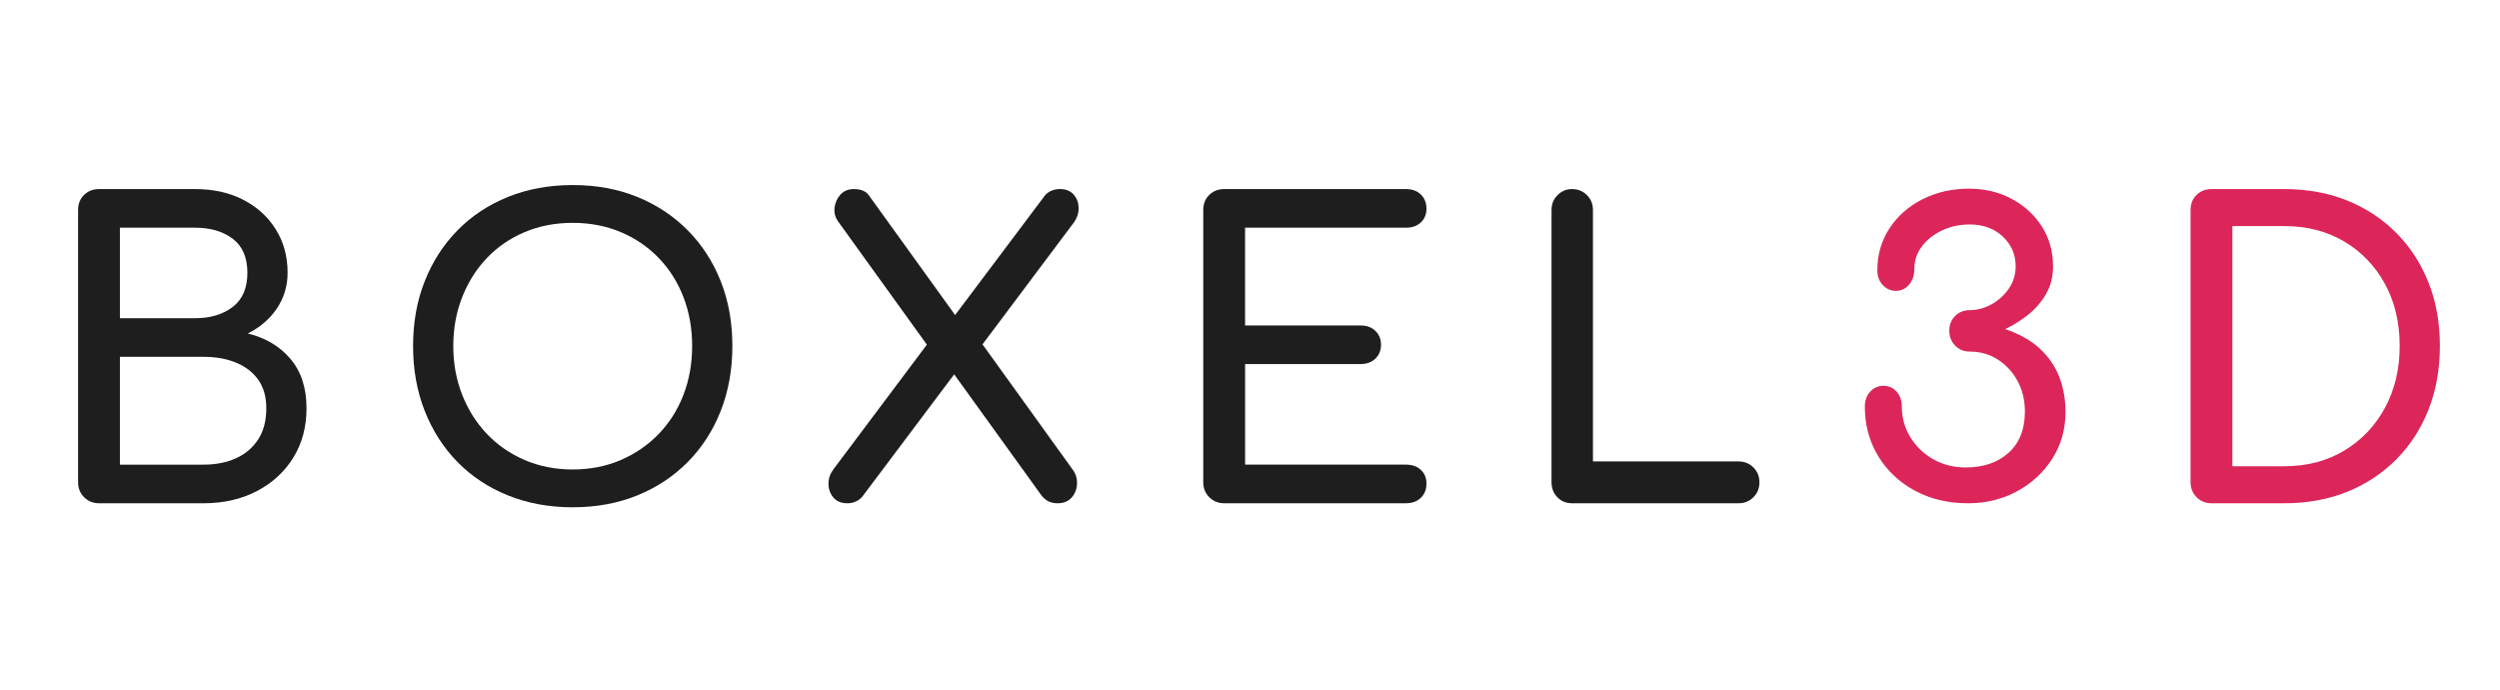
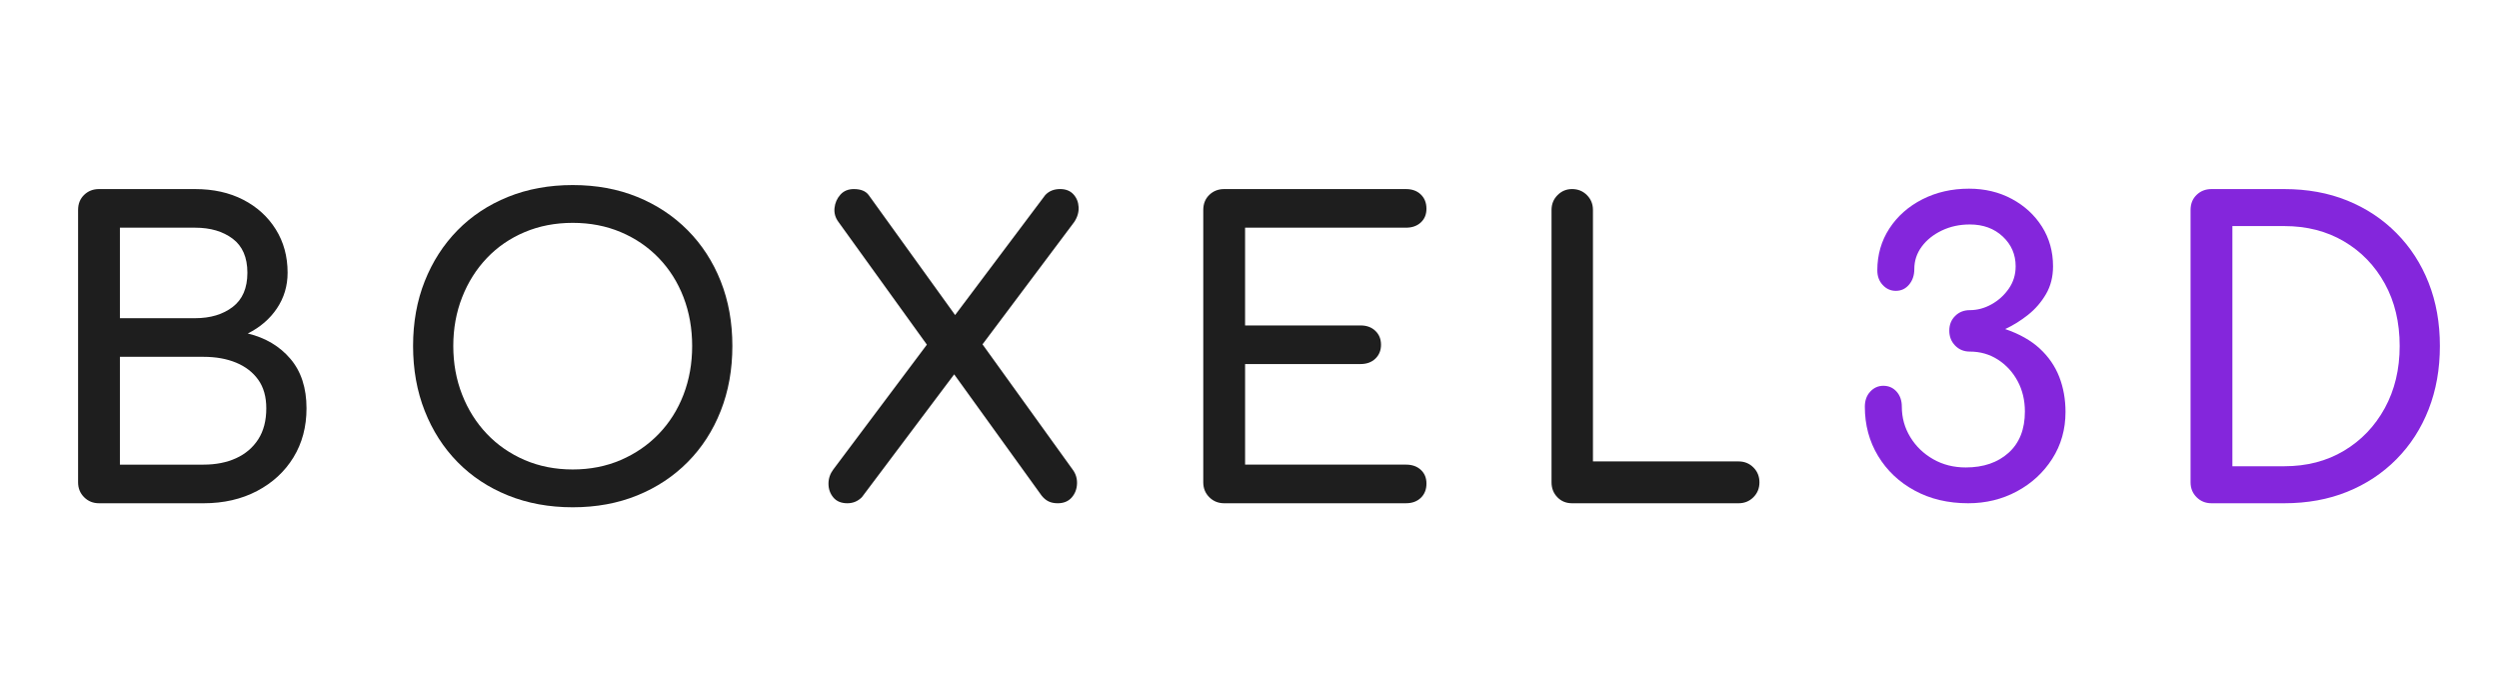
<svg xmlns="http://www.w3.org/2000/svg" version="1.1" id="Layer_1" x="0px" y="0px" viewBox="0 0 261 72" style="enable-background:new 0 0 261 72;" xml:space="preserve">
  <style type="text/css">
	.st0{enable-background:new    ;}
	.st1{fill:#1E1E1E;}
- 	.st2{fill:#DC265A;}
+ 	.st2{fill:#8426DC;}
</style>
  <g class="st0">
    <path class="st1" d="M10.34,52.54c-0.616,0-1.134-0.21-1.554-0.63s-0.63-0.938-0.63-1.554V21.922c0-0.644,0.21-1.169,0.63-1.575   c0.42-0.405,0.938-0.608,1.554-0.608h10.038c1.904,0,3.577,0.371,5.02,1.112c1.441,0.742,2.575,1.771,3.401,3.088   s1.239,2.828,1.239,4.535c0,1.373-0.371,2.611-1.112,3.718c-0.743,1.106-1.758,1.98-3.046,2.625   c1.849,0.448,3.332,1.33,4.452,2.646c1.12,1.316,1.681,3.038,1.681,5.166c0,1.932-0.456,3.641-1.365,5.124   c-0.91,1.484-2.178,2.653-3.801,3.507c-1.625,0.854-3.486,1.281-5.586,1.281H10.34z M12.524,33.22h7.854   c1.597,0,2.905-0.392,3.928-1.176c1.021-0.783,1.532-1.974,1.532-3.57c0-1.596-0.511-2.778-1.532-3.549   c-1.022-0.77-2.331-1.154-3.928-1.154h-7.854V33.22z M12.524,48.508h8.736c1.287,0,2.421-0.224,3.401-0.672   c0.979-0.447,1.75-1.105,2.311-1.974c0.56-0.868,0.84-1.946,0.84-3.234c0-1.203-0.28-2.197-0.84-2.981   c-0.561-0.784-1.331-1.379-2.311-1.785c-0.98-0.406-2.114-0.609-3.401-0.609h-8.736V48.508z" />
    <path class="st1" d="M59.816,52.96c-2.464,0-4.719-0.413-6.762-1.239c-2.045-0.825-3.802-1.987-5.271-3.485   s-2.611-3.276-3.423-5.334c-0.813-2.059-1.218-4.319-1.218-6.783s0.405-4.718,1.218-6.762c0.812-2.044,1.953-3.815,3.423-5.313   c1.47-1.497,3.227-2.66,5.271-3.486c2.043-0.825,4.298-1.238,6.762-1.238s4.711,0.413,6.741,1.238   c2.029,0.826,3.786,1.989,5.271,3.486c1.484,1.498,2.632,3.27,3.444,5.313c0.812,2.044,1.218,4.298,1.218,6.762   s-0.406,4.725-1.218,6.783c-0.813,2.058-1.96,3.836-3.444,5.334s-3.241,2.66-5.271,3.485C64.527,52.547,62.28,52.96,59.816,52.96z    M59.816,49.012c1.819,0,3.492-0.328,5.019-0.986s2.85-1.568,3.97-2.73c1.119-1.161,1.98-2.526,2.583-4.095   c0.602-1.568,0.902-3.262,0.902-5.082s-0.301-3.514-0.902-5.082c-0.603-1.568-1.464-2.933-2.583-4.095   c-1.12-1.162-2.443-2.064-3.97-2.709s-3.199-0.967-5.019-0.967c-1.82,0-3.493,0.322-5.02,0.967s-2.842,1.547-3.947,2.709   c-1.106,1.162-1.968,2.526-2.583,4.095c-0.616,1.568-0.924,3.262-0.924,5.082s0.308,3.514,0.924,5.082   c0.615,1.568,1.477,2.934,2.583,4.095c1.105,1.162,2.421,2.072,3.947,2.73S57.996,49.012,59.816,49.012z" />
    <path class="st1" d="M88.503,52.54c-0.645,0-1.135-0.203-1.471-0.609c-0.336-0.405-0.504-0.882-0.504-1.428   s0.168-1.043,0.504-1.491L97.616,34.9l1.891-1.681l9.659-12.852c0.393-0.42,0.91-0.63,1.555-0.63c0.588,0,1.05,0.183,1.386,0.546   c0.336,0.364,0.518,0.813,0.546,1.344c0.027,0.532-0.126,1.05-0.462,1.554L101.984,36.79l-1.806,1.596L90.015,51.91   C89.595,52.33,89.091,52.54,88.503,52.54z M110.469,52.54c-0.364,0-0.68-0.063-0.945-0.189c-0.267-0.126-0.511-0.328-0.735-0.608   l-9.785-13.566l-1.555-1.302l-9.87-13.692c-0.336-0.447-0.477-0.938-0.42-1.47c0.056-0.531,0.259-0.993,0.609-1.386   c0.35-0.392,0.819-0.588,1.407-0.588c0.728,0,1.245,0.21,1.554,0.63l9.324,12.936l1.596,1.303l10.374,14.405   c0.336,0.448,0.489,0.952,0.462,1.513c-0.028,0.561-0.217,1.036-0.567,1.428C111.567,52.345,111.084,52.54,110.469,52.54z" />
    <path class="st1" d="M127.855,52.54c-0.616,0-1.134-0.21-1.554-0.63s-0.63-0.938-0.63-1.554V21.922c0-0.644,0.21-1.169,0.63-1.575   c0.42-0.405,0.938-0.608,1.554-0.608h18.984c0.644,0,1.162,0.188,1.554,0.566c0.393,0.378,0.588,0.876,0.588,1.491   c0,0.588-0.195,1.064-0.588,1.428c-0.392,0.364-0.91,0.547-1.554,0.547h-16.8v10.205h12.054c0.644,0,1.162,0.189,1.554,0.567   c0.393,0.378,0.589,0.861,0.589,1.449s-0.196,1.071-0.589,1.449c-0.392,0.378-0.91,0.566-1.554,0.566H130.04v10.5h16.8   c0.644,0,1.162,0.183,1.554,0.546c0.393,0.364,0.588,0.84,0.588,1.429c0,0.616-0.195,1.112-0.588,1.49   c-0.392,0.378-0.91,0.567-1.554,0.567H127.855z" />
    <path class="st1" d="M164.186,52.54c-0.616,0-1.128-0.21-1.533-0.63c-0.406-0.42-0.608-0.938-0.608-1.554V21.922   c0-0.615,0.21-1.134,0.63-1.554s0.924-0.63,1.512-0.63c0.615,0,1.134,0.21,1.554,0.63s0.63,0.938,0.63,1.554v26.25h15.204   c0.616,0,1.134,0.21,1.555,0.63c0.42,0.42,0.63,0.938,0.63,1.555s-0.21,1.134-0.63,1.554c-0.421,0.42-0.938,0.63-1.555,0.63   H164.186z" />
  </g>
  <g class="st0">
    <path class="st2" d="M205.561,52.54c-2.101,0-3.963-0.441-5.586-1.323c-1.625-0.882-2.898-2.085-3.822-3.611   s-1.386-3.241-1.386-5.146c0-0.644,0.188-1.169,0.566-1.575c0.378-0.405,0.833-0.608,1.365-0.608c0.56,0,1.021,0.203,1.386,0.608   c0.364,0.406,0.546,0.932,0.546,1.575c0,1.148,0.294,2.205,0.883,3.171c0.588,0.966,1.386,1.736,2.394,2.311s2.142,0.86,3.402,0.86   c1.848,0,3.339-0.511,4.473-1.533c1.134-1.021,1.701-2.456,1.701-4.305c0-1.176-0.252-2.232-0.756-3.171   c-0.504-0.938-1.19-1.687-2.059-2.247c-0.868-0.56-1.848-0.84-2.939-0.84c-0.616,0-1.128-0.21-1.533-0.63   c-0.406-0.42-0.609-0.938-0.609-1.554s0.203-1.127,0.609-1.533c0.405-0.406,0.917-0.609,1.533-0.609   c0.783,0,1.539-0.202,2.268-0.608c0.728-0.406,1.33-0.952,1.807-1.639c0.476-0.686,0.714-1.463,0.714-2.331   c0-1.231-0.448-2.268-1.345-3.107s-2.044-1.261-3.443-1.261c-1.064,0-2.037,0.21-2.919,0.631c-0.882,0.42-1.582,0.98-2.101,1.68   c-0.519,0.7-0.776,1.484-0.776,2.352c0,0.645-0.183,1.184-0.546,1.617c-0.364,0.435-0.826,0.651-1.387,0.651   c-0.532,0-0.986-0.203-1.364-0.609c-0.379-0.405-0.567-0.917-0.567-1.533c0-1.623,0.42-3.079,1.26-4.367s1.988-2.304,3.444-3.046   c1.455-0.741,3.08-1.112,4.872-1.112c1.651,0,3.143,0.356,4.473,1.07c1.33,0.715,2.38,1.681,3.15,2.898   c0.77,1.218,1.154,2.598,1.154,4.137c0,1.092-0.245,2.059-0.734,2.898c-0.49,0.84-1.113,1.562-1.869,2.163   c-0.756,0.603-1.554,1.099-2.395,1.491c1.484,0.504,2.688,1.183,3.612,2.036c0.924,0.854,1.603,1.842,2.037,2.961   c0.434,1.121,0.651,2.339,0.651,3.654c0,1.82-0.462,3.451-1.387,4.894c-0.924,1.442-2.156,2.576-3.695,3.401   C209.103,52.127,207.408,52.54,205.561,52.54z" />
    <path class="st2" d="M230.97,52.54c-0.616,0-1.134-0.21-1.554-0.63s-0.63-0.938-0.63-1.554V21.922c0-0.644,0.21-1.169,0.63-1.575   c0.42-0.405,0.938-0.608,1.554-0.608h7.603c2.407,0,4.599,0.398,6.573,1.196c1.974,0.799,3.688,1.933,5.145,3.402   s2.576,3.199,3.36,5.188c0.783,1.988,1.176,4.186,1.176,6.594s-0.393,4.613-1.176,6.615c-0.784,2.002-1.904,3.737-3.36,5.208   c-1.456,1.47-3.171,2.604-5.145,3.401c-1.975,0.798-4.166,1.197-6.573,1.197H230.97z M233.154,48.676h5.418   c2.352,0,4.431-0.538,6.237-1.617c1.806-1.077,3.227-2.562,4.263-4.451c1.035-1.891,1.554-4.054,1.554-6.489   c0-2.464-0.519-4.634-1.554-6.51c-1.036-1.876-2.457-3.346-4.263-4.41c-1.807-1.064-3.886-1.597-6.237-1.597h-5.418V48.676z" />
  </g>
</svg>
